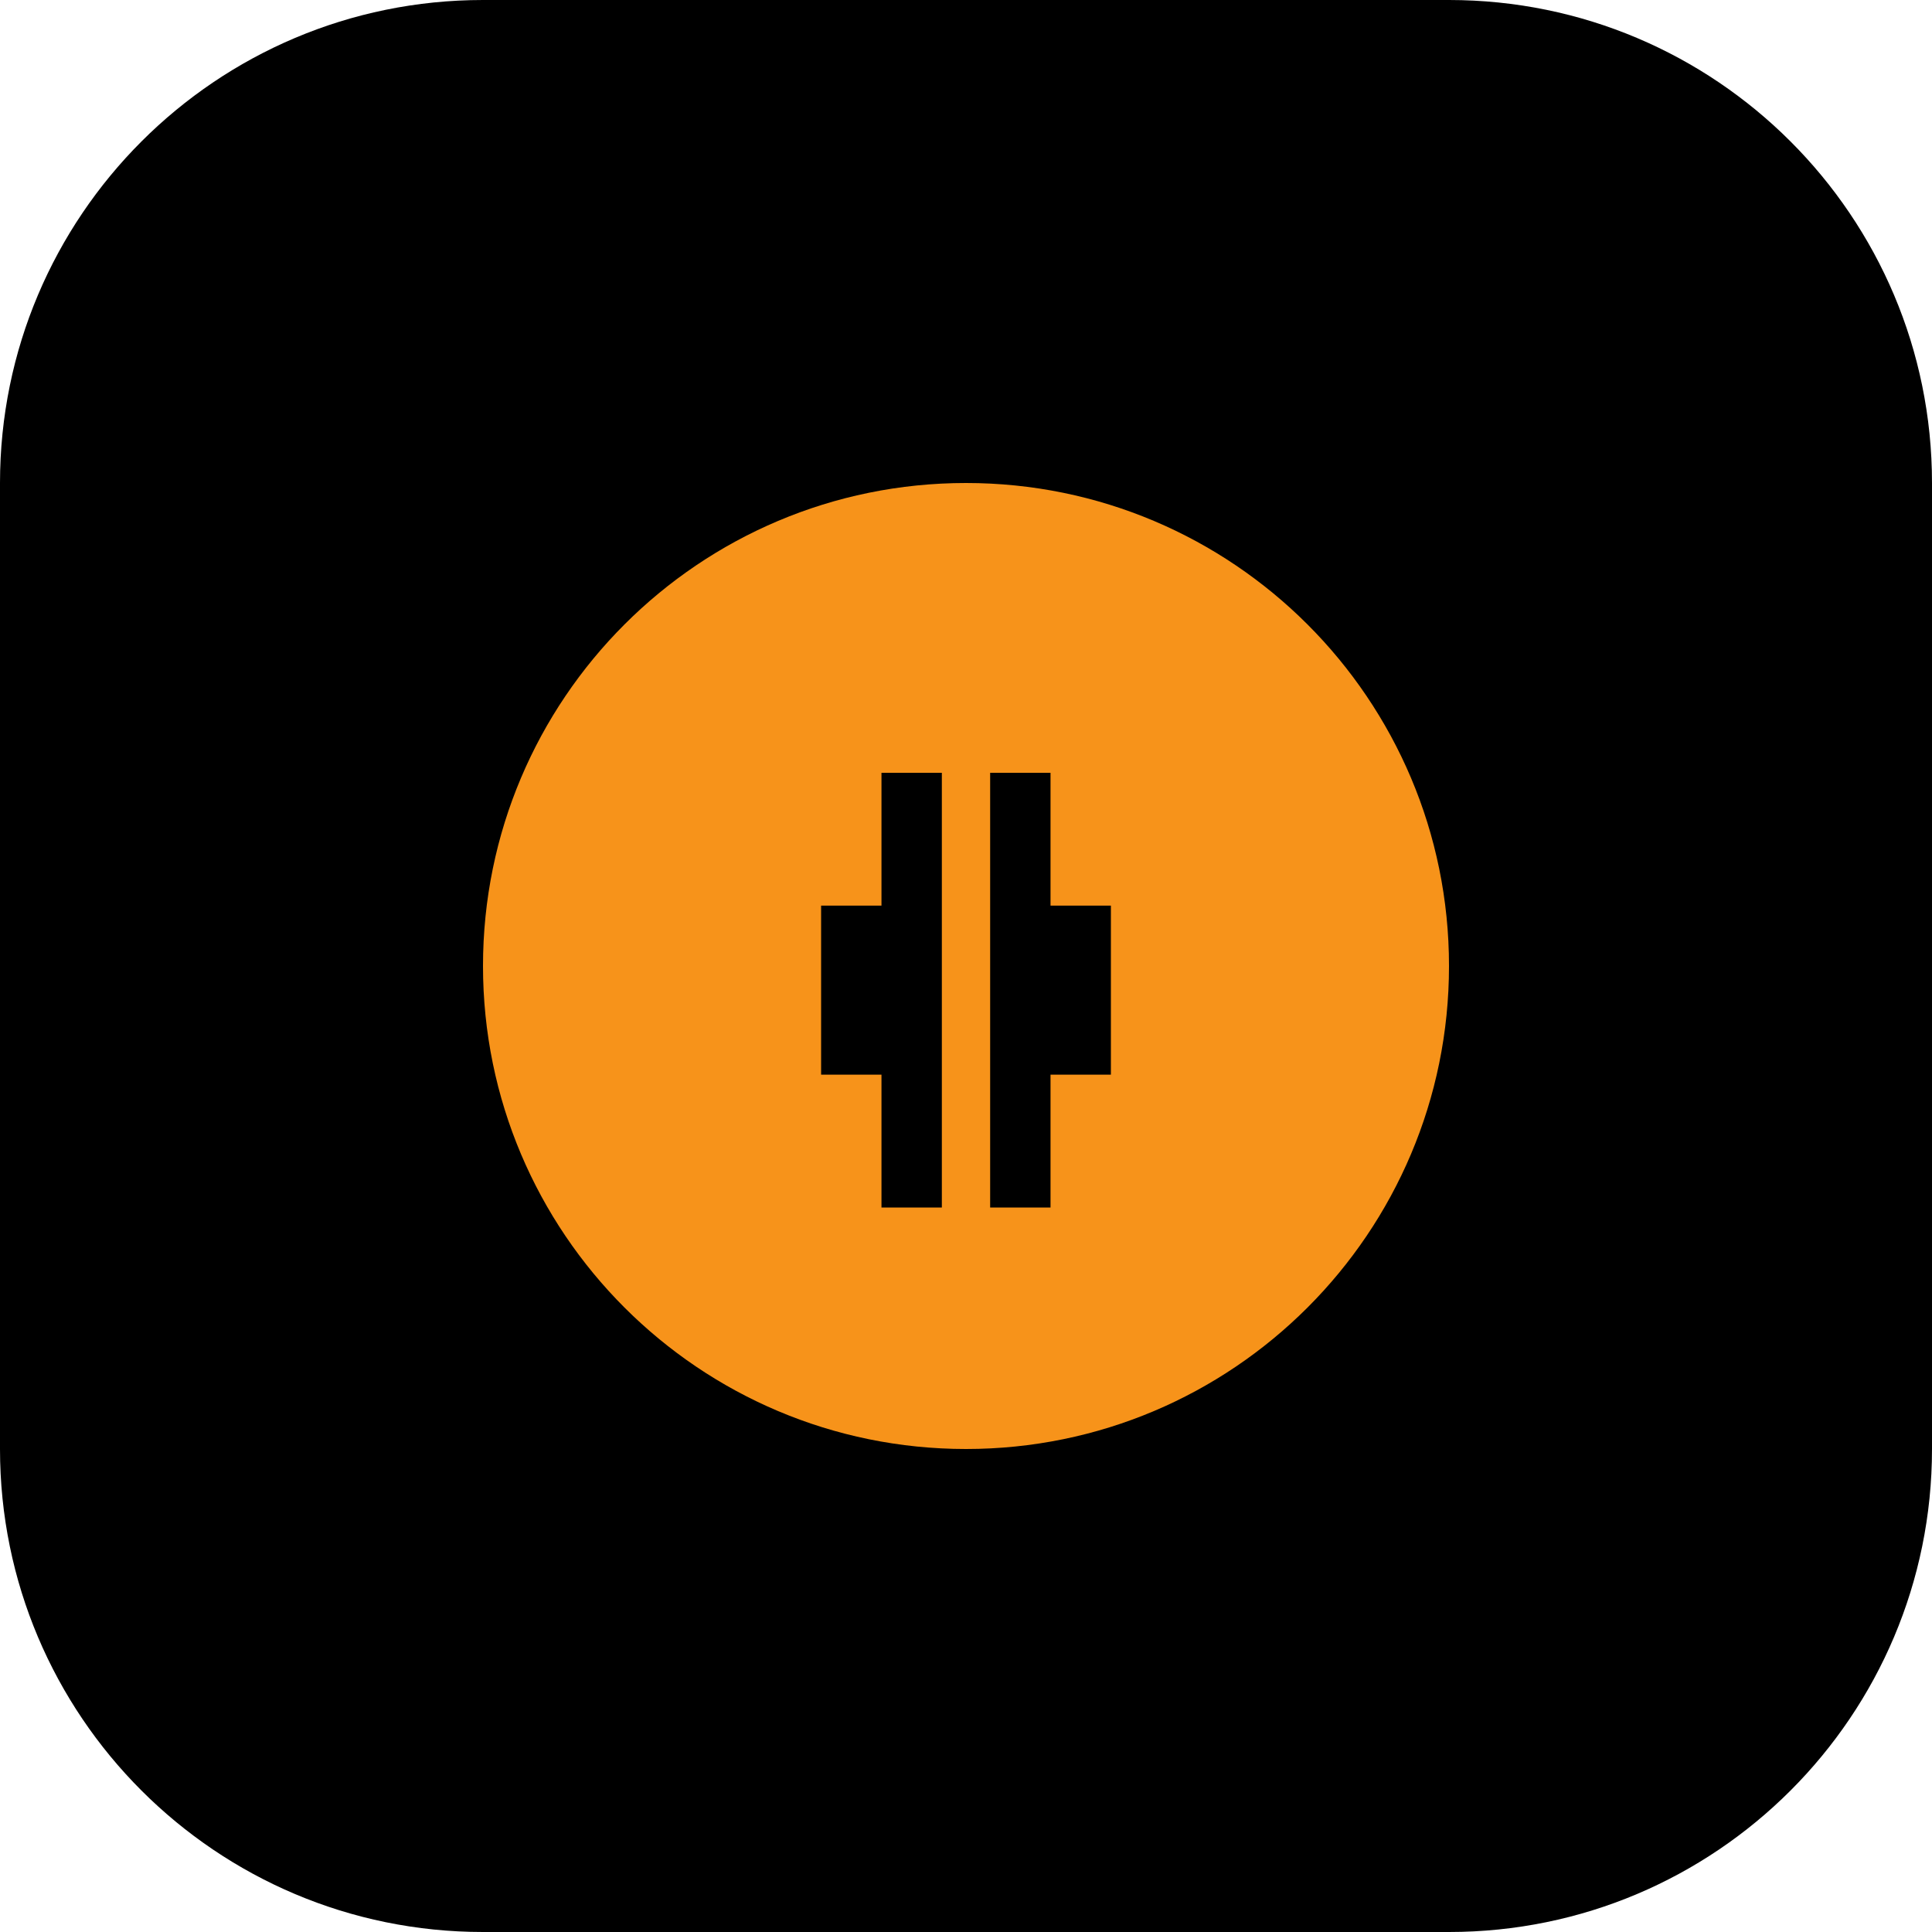
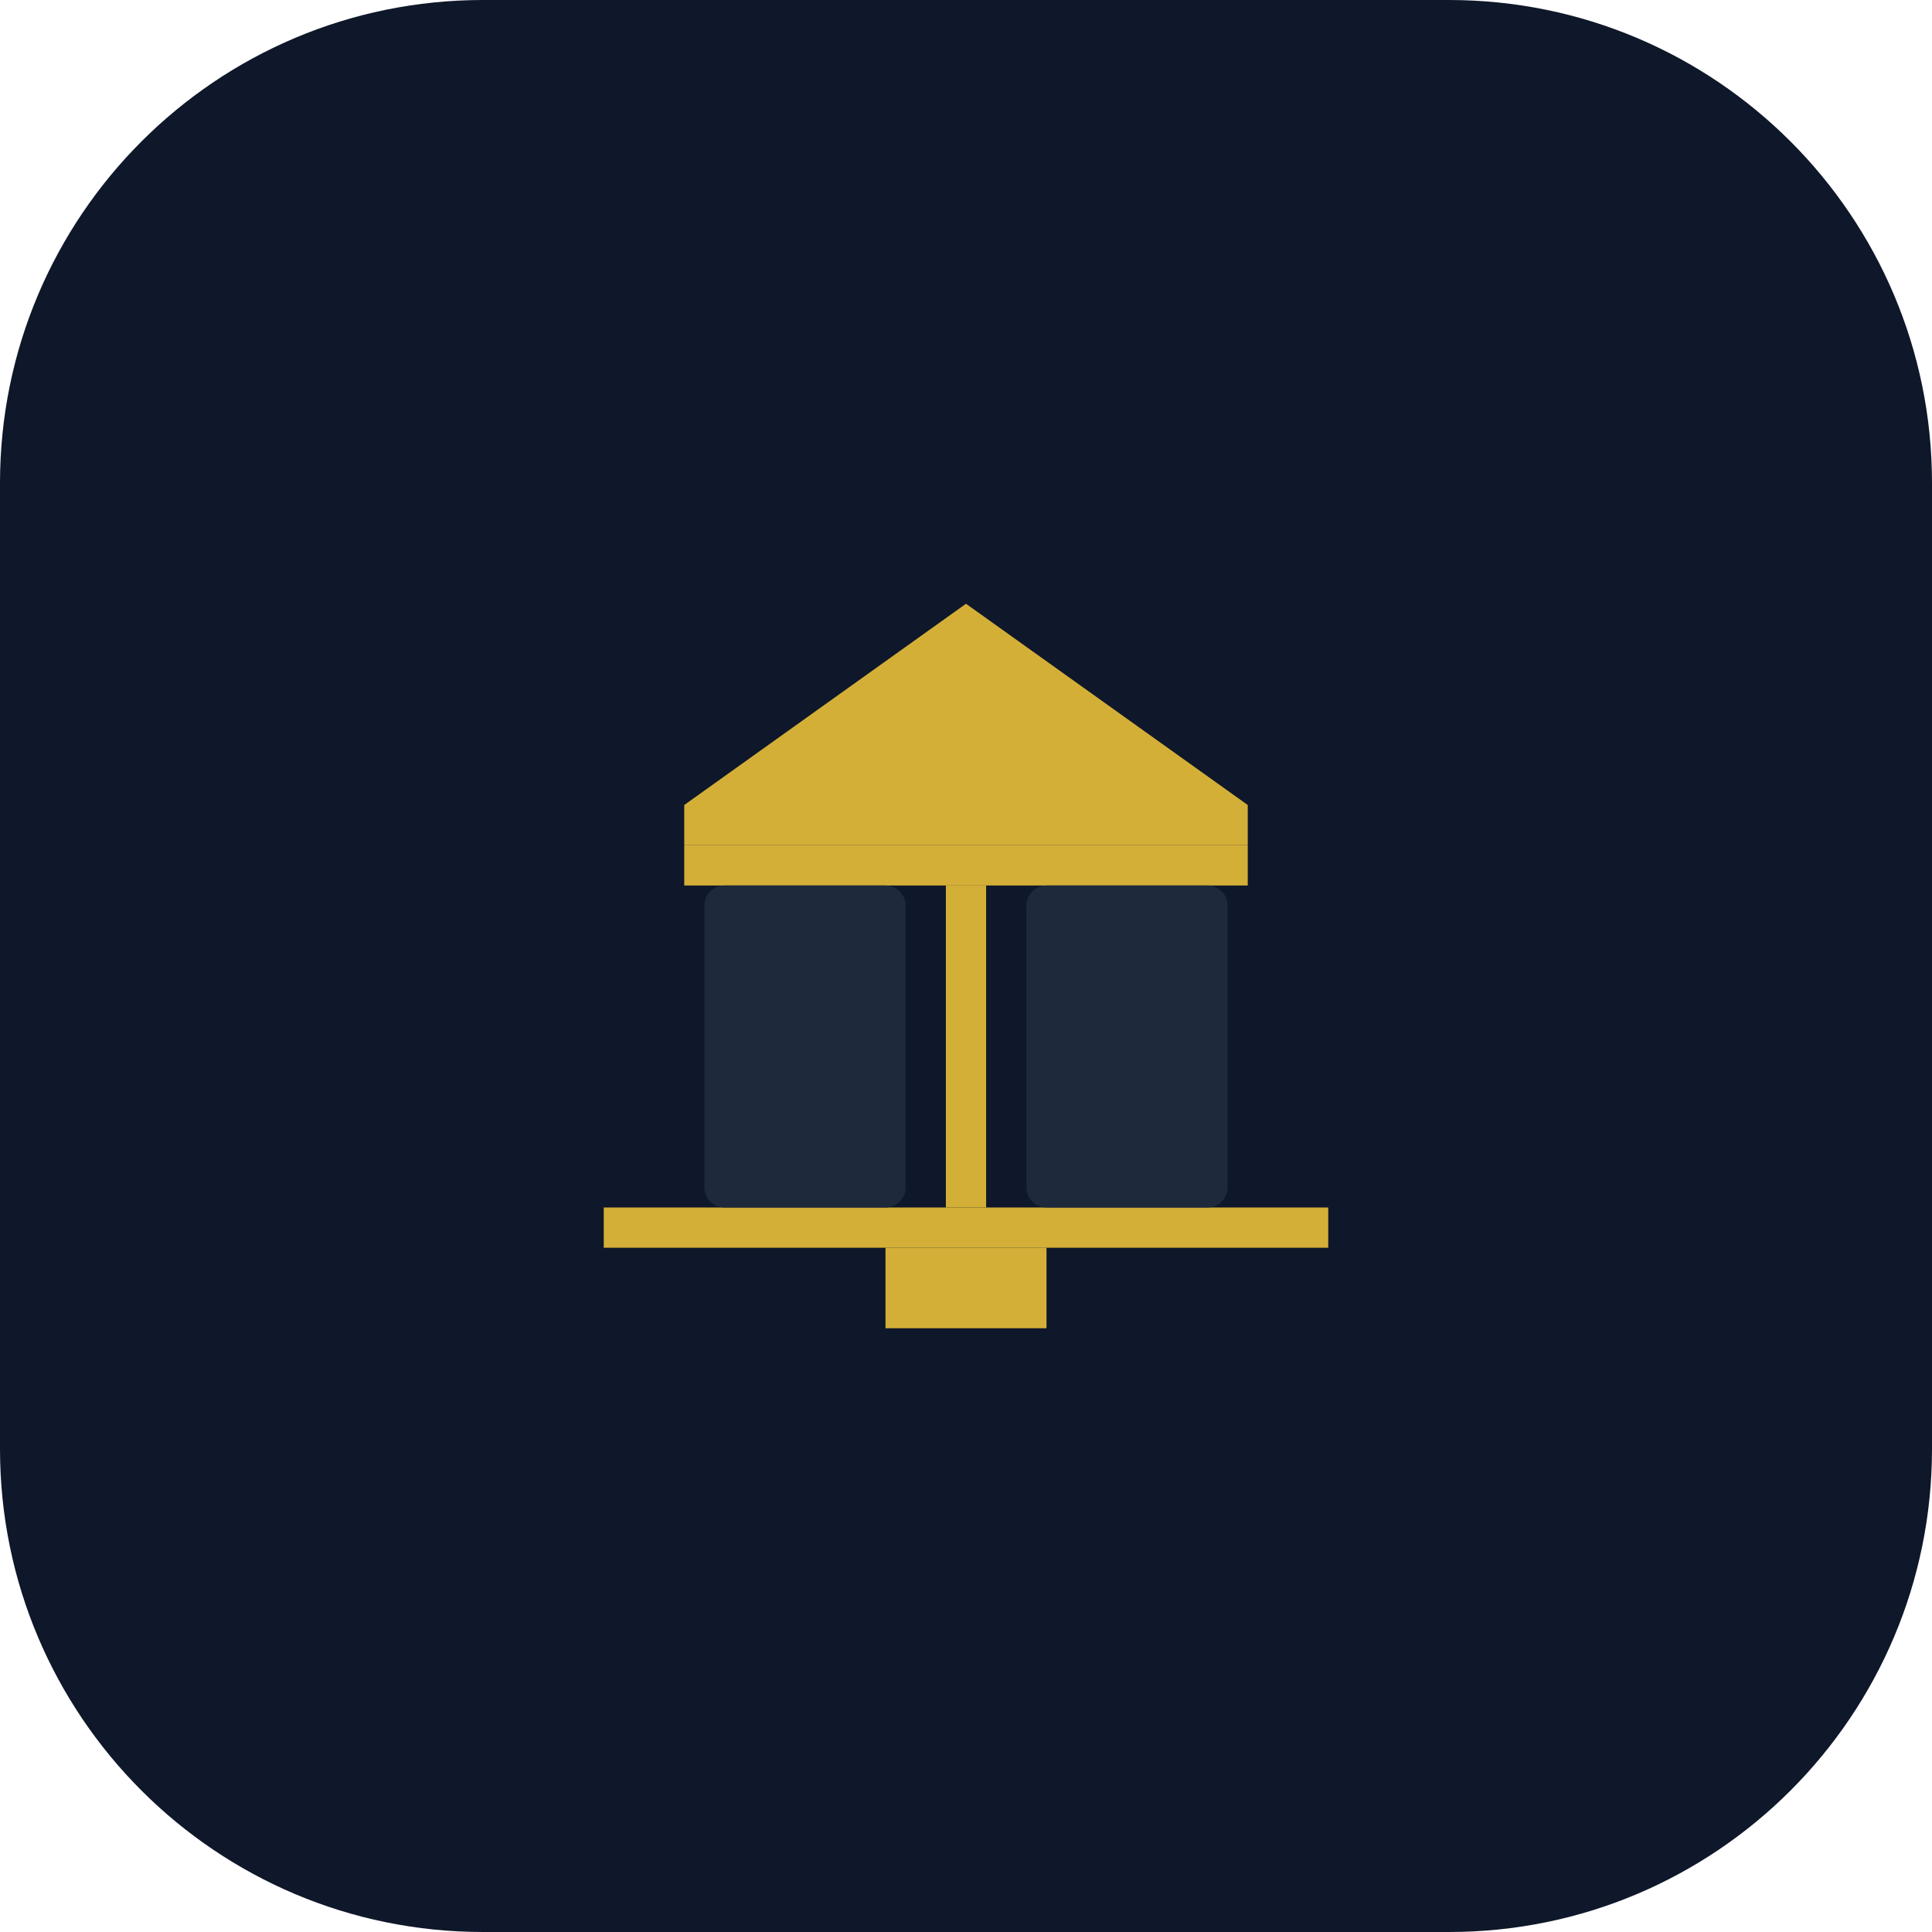
<svg xmlns="http://www.w3.org/2000/svg" width="192" height="192" viewBox="0 0 192 192" fill="none">
-   <rect width="192" height="192" rx="48" fill="#000000" />
-   <path d="M96 48C69.49 48 48 69.49 48 96C48 122.51 69.49 144 96 144C122.51 144 144 122.51 144 96C144 69.49 122.51 48 96 48ZM110.4 106.8H104.4V120H87.6V106.8H81.6V90H87.6V76.8H104.4V90H110.4V106.8Z" fill="#F7931A" />
-   <rect x="93.6" y="60" width="4.8" height="72" fill="#F7931A" />
+   <rect width="192" height="192" rx="48" fill="#0F172A" />
+   <path d="M96 60L124 80V84H68V80L96 60Z" fill="#D4AF37" />
+   <rect x="68" y="84" width="56" height="4" fill="#D4AF37" />
+   <rect x="94" y="88" width="4" height="32" fill="#D4AF37" />
+   <path d="M60 120H132V124H60V120Z" fill="#D4AF37" />
+   <rect x="70" y="88" width="20" height="32" rx="2" fill="#1E293B" />
+   <rect x="102" y="88" width="20" height="32" rx="2" fill="#1E293B" />
+   <rect x="88" y="124" width="16" height="8" fill="#D4AF37" />
</svg>
